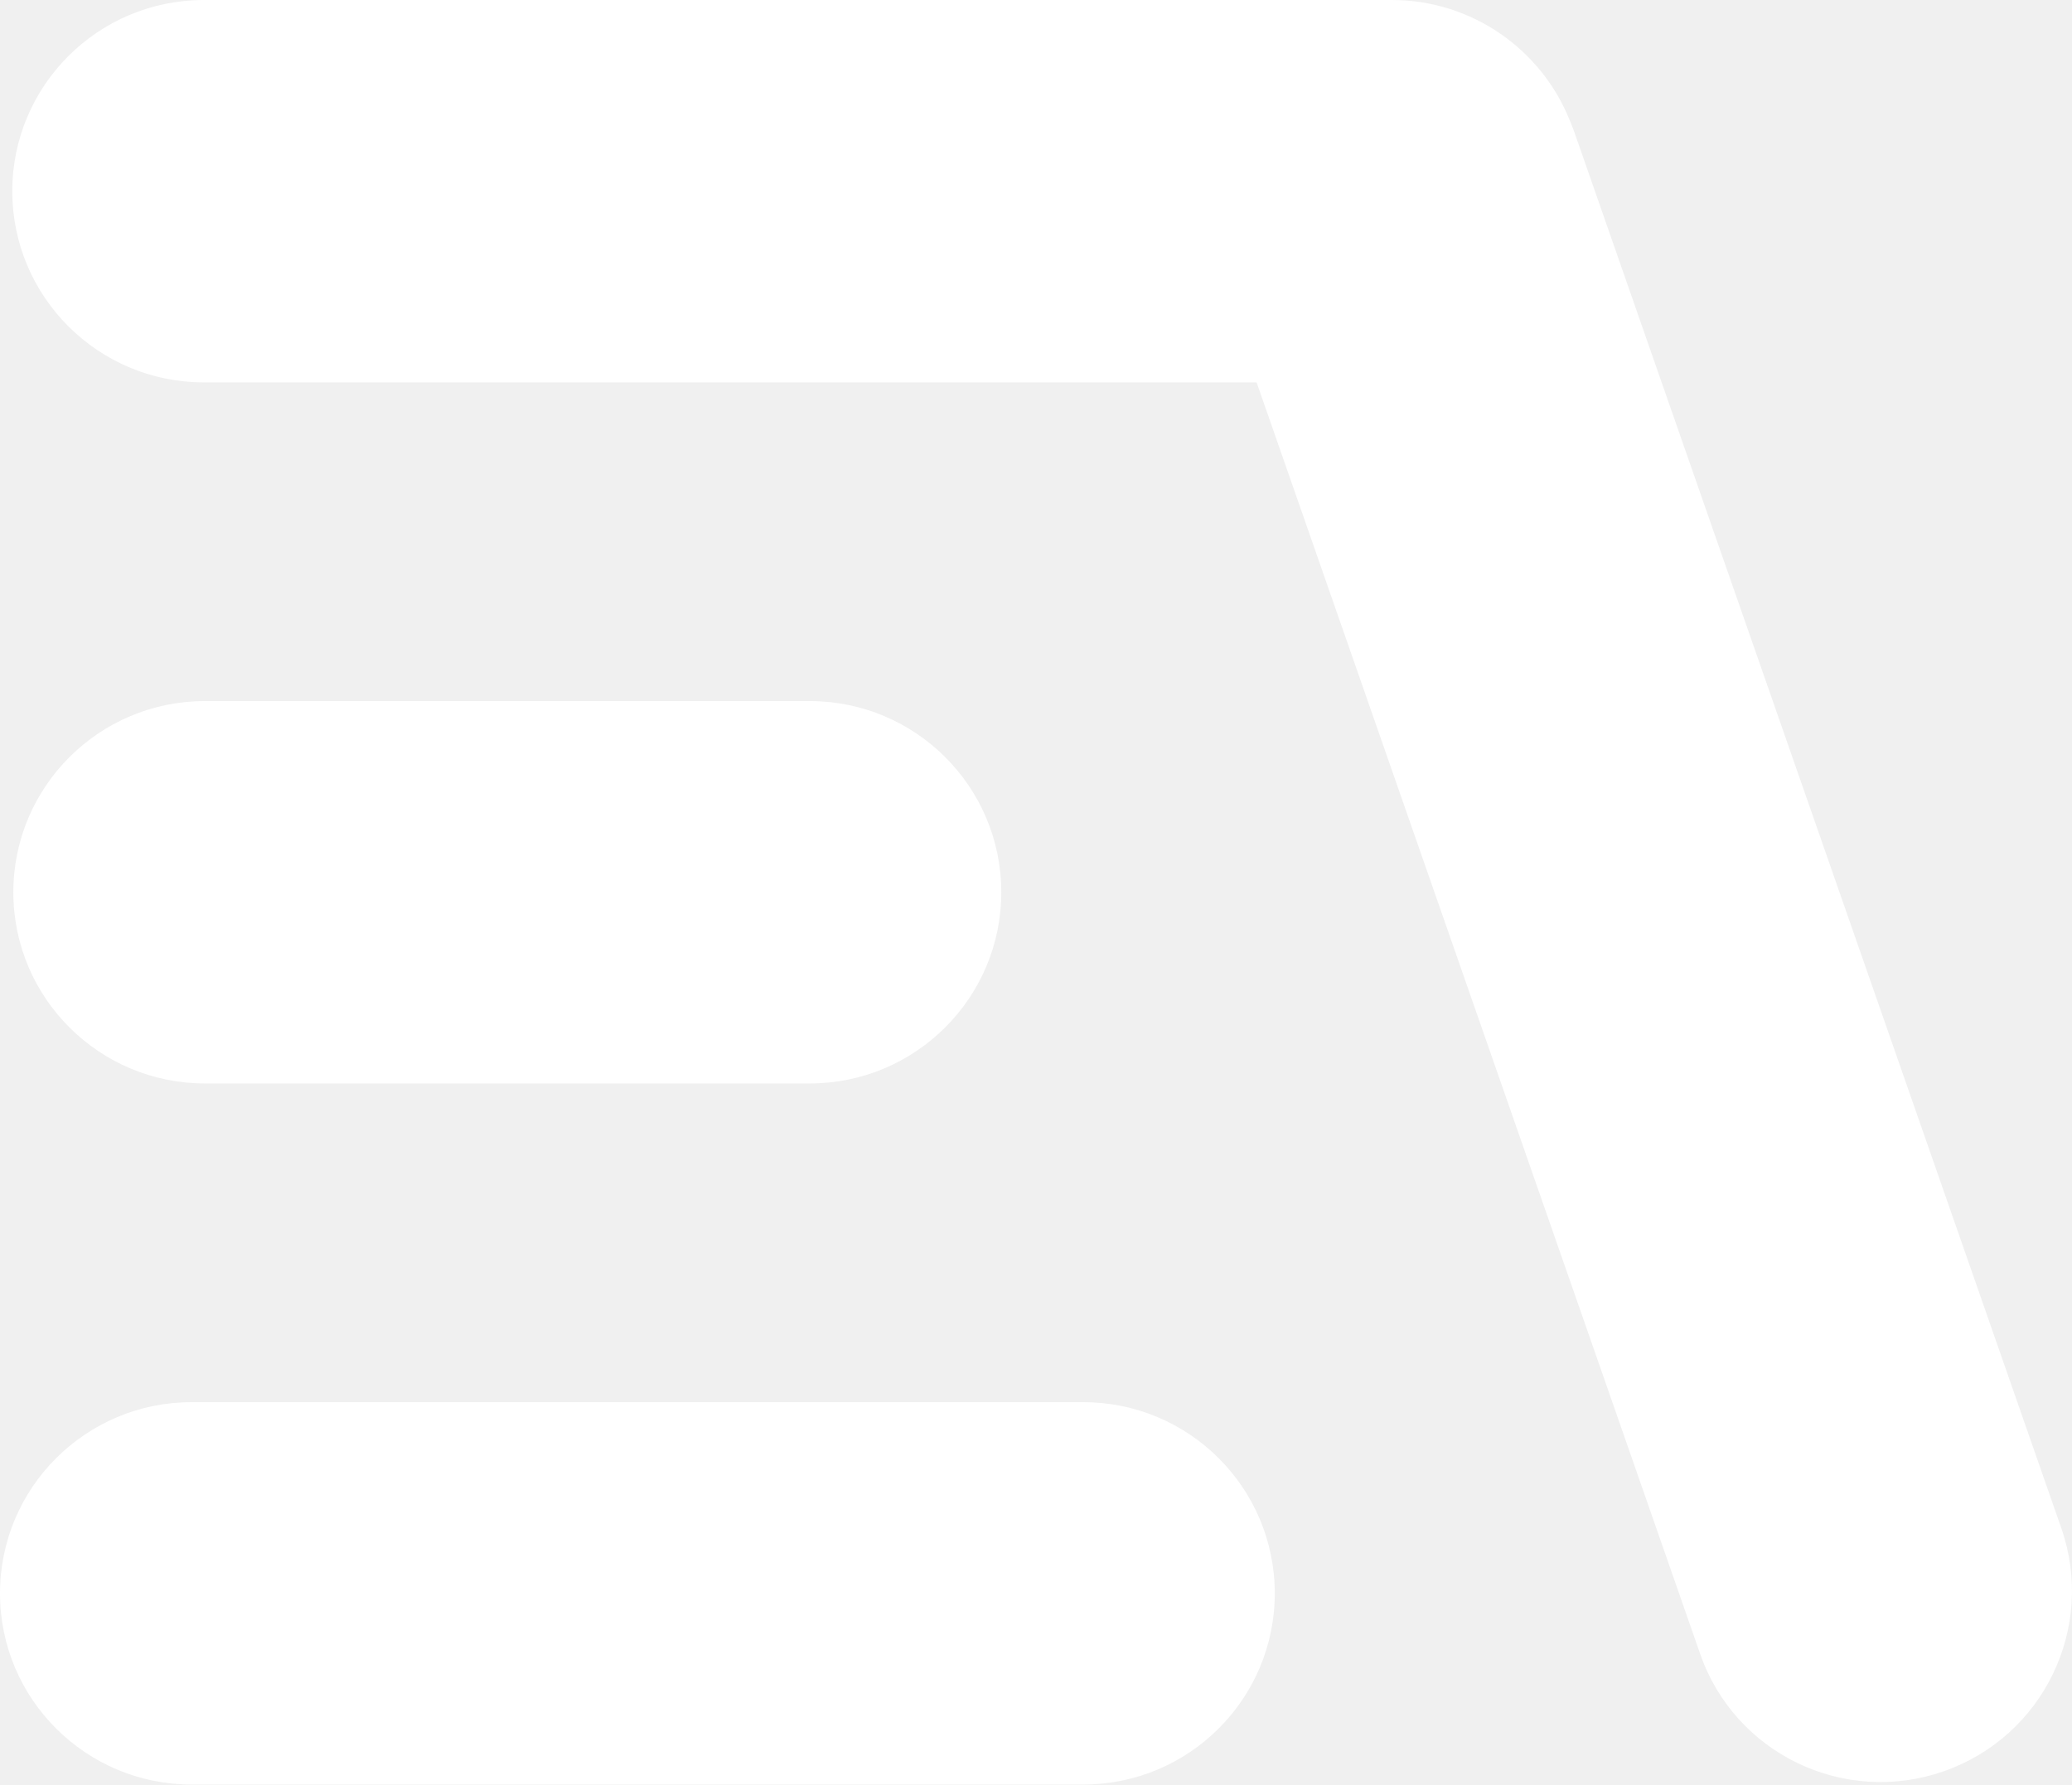
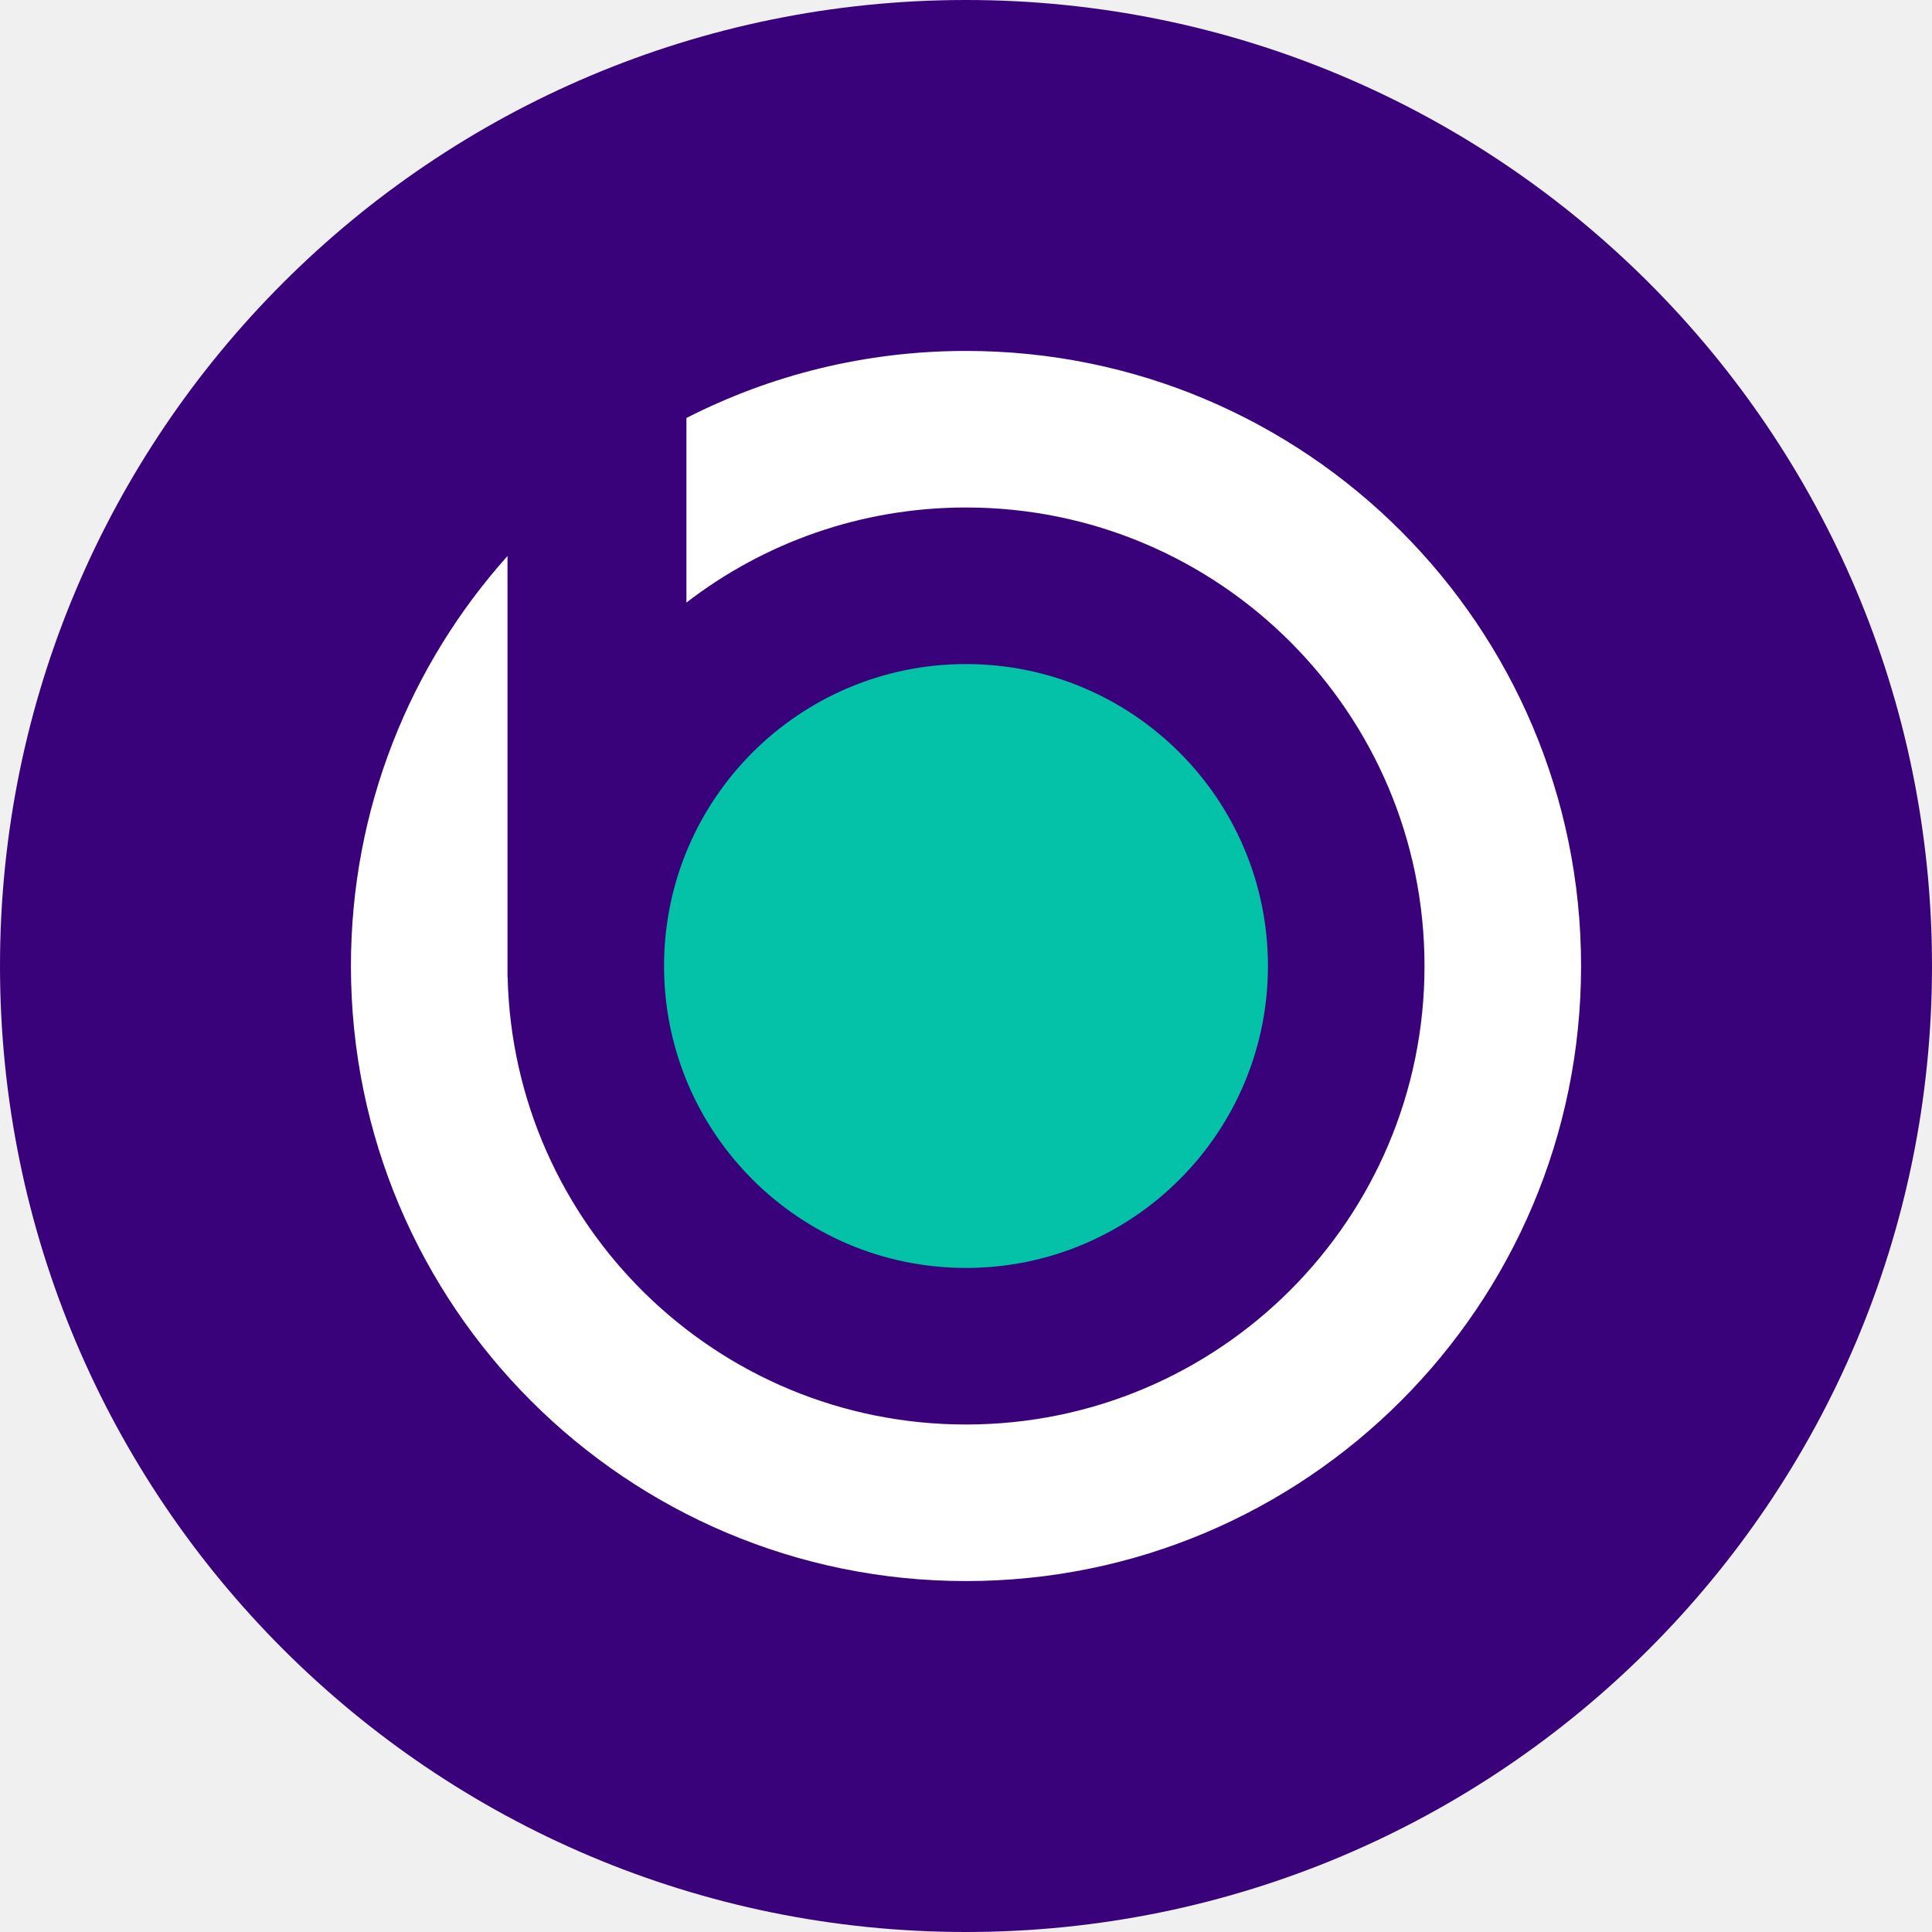
- <svg xmlns="http://www.w3.org/2000/svg" width="101" height="87" viewBox="0 0 101 87" fill="none">
-   <path fill-rule="evenodd" clip-rule="evenodd" d="M61.254 18.643L82.878 80.64C84.57 85.492 89.882 88.05 94.742 86.355C99.603 84.659 102.171 79.352 100.479 74.501L76.754 6.477C76.682 6.271 76.604 6.069 76.519 5.872C75.145 2.431 71.775 0 67.836 0H9.943C4.783 0 0.599 4.173 0.599 9.321C0.599 14.47 4.783 18.643 9.943 18.643H61.254ZM62.139 77.679C62.139 72.531 57.956 68.357 52.795 68.357H9.344C4.184 68.357 0 72.531 0 77.679C0 82.827 4.184 87 9.344 87H52.795C57.956 87 62.139 82.827 62.139 77.679ZM39.464 34.178C44.625 34.178 48.808 38.352 48.808 43.5C48.808 48.648 44.625 52.821 39.464 52.821H9.995C4.834 52.821 0.65 48.648 0.65 43.5C0.65 38.352 4.834 34.178 9.995 34.178H39.464Z" fill="white" />
+ <svg xmlns="http://www.w3.org/2000/svg" width="512" height="512" viewBox="0 0 512 512" fill="none">
+   <circle cx="256" cy="256" r="256" fill="#39027A" />
+   <path d="M419 256C419 346.022 346.022 419 256 419C165.978 419 93 346.022 93 256C93 214.26 108.689 176.185 134.491 147.349V258.964H134.526C136.1 324.702 189.883 377.509 256 377.509C323.108 377.509 377.509 323.108 377.509 256C377.509 188.892 323.108 134.491 256 134.491C228.111 134.491 202.416 143.887 181.909 159.686V110.773C204.138 99.41 229.321 93 256 93C346.022 93 419 165.978 419 256Z" fill="white" />
+   <path d="M336.018 256C336.018 300.193 300.192 336.018 256 336.018C211.807 336.018 175.981 300.193 175.981 256C175.981 211.807 211.807 175.982 256 175.982C300.192 175.982 336.018 211.807 336.018 256Z" fill="#03C2A7" />
</svg>
